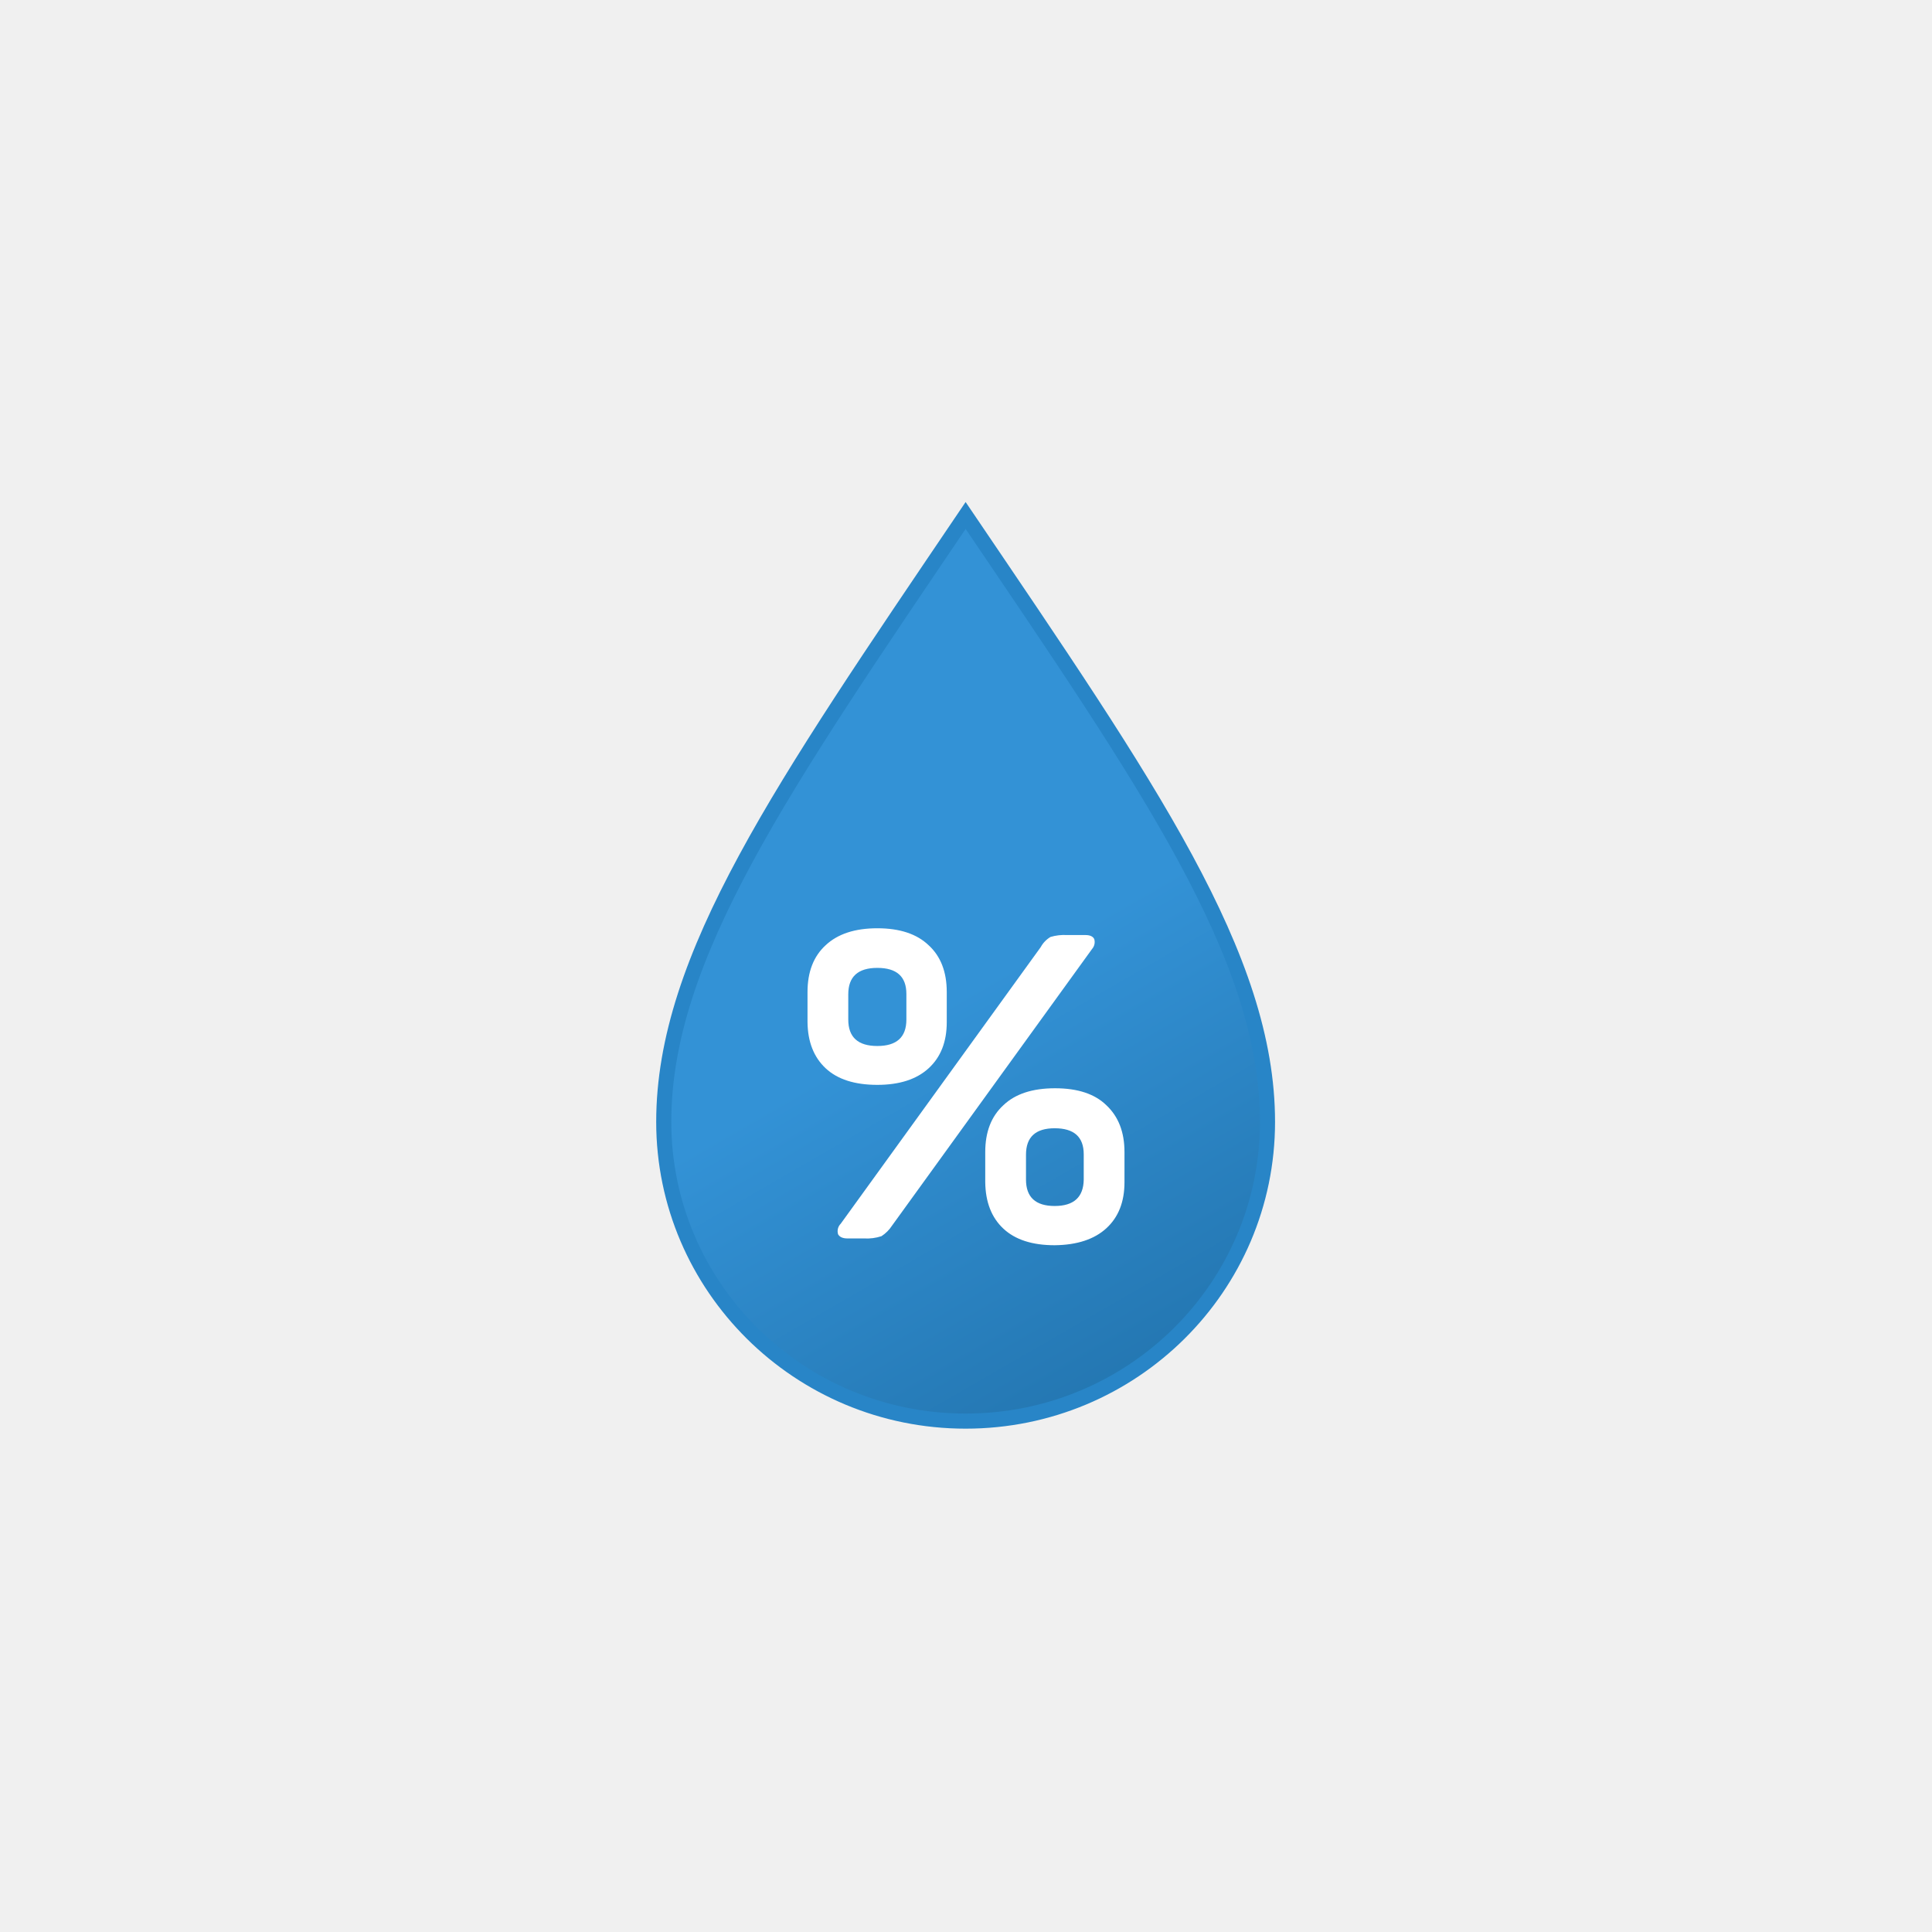
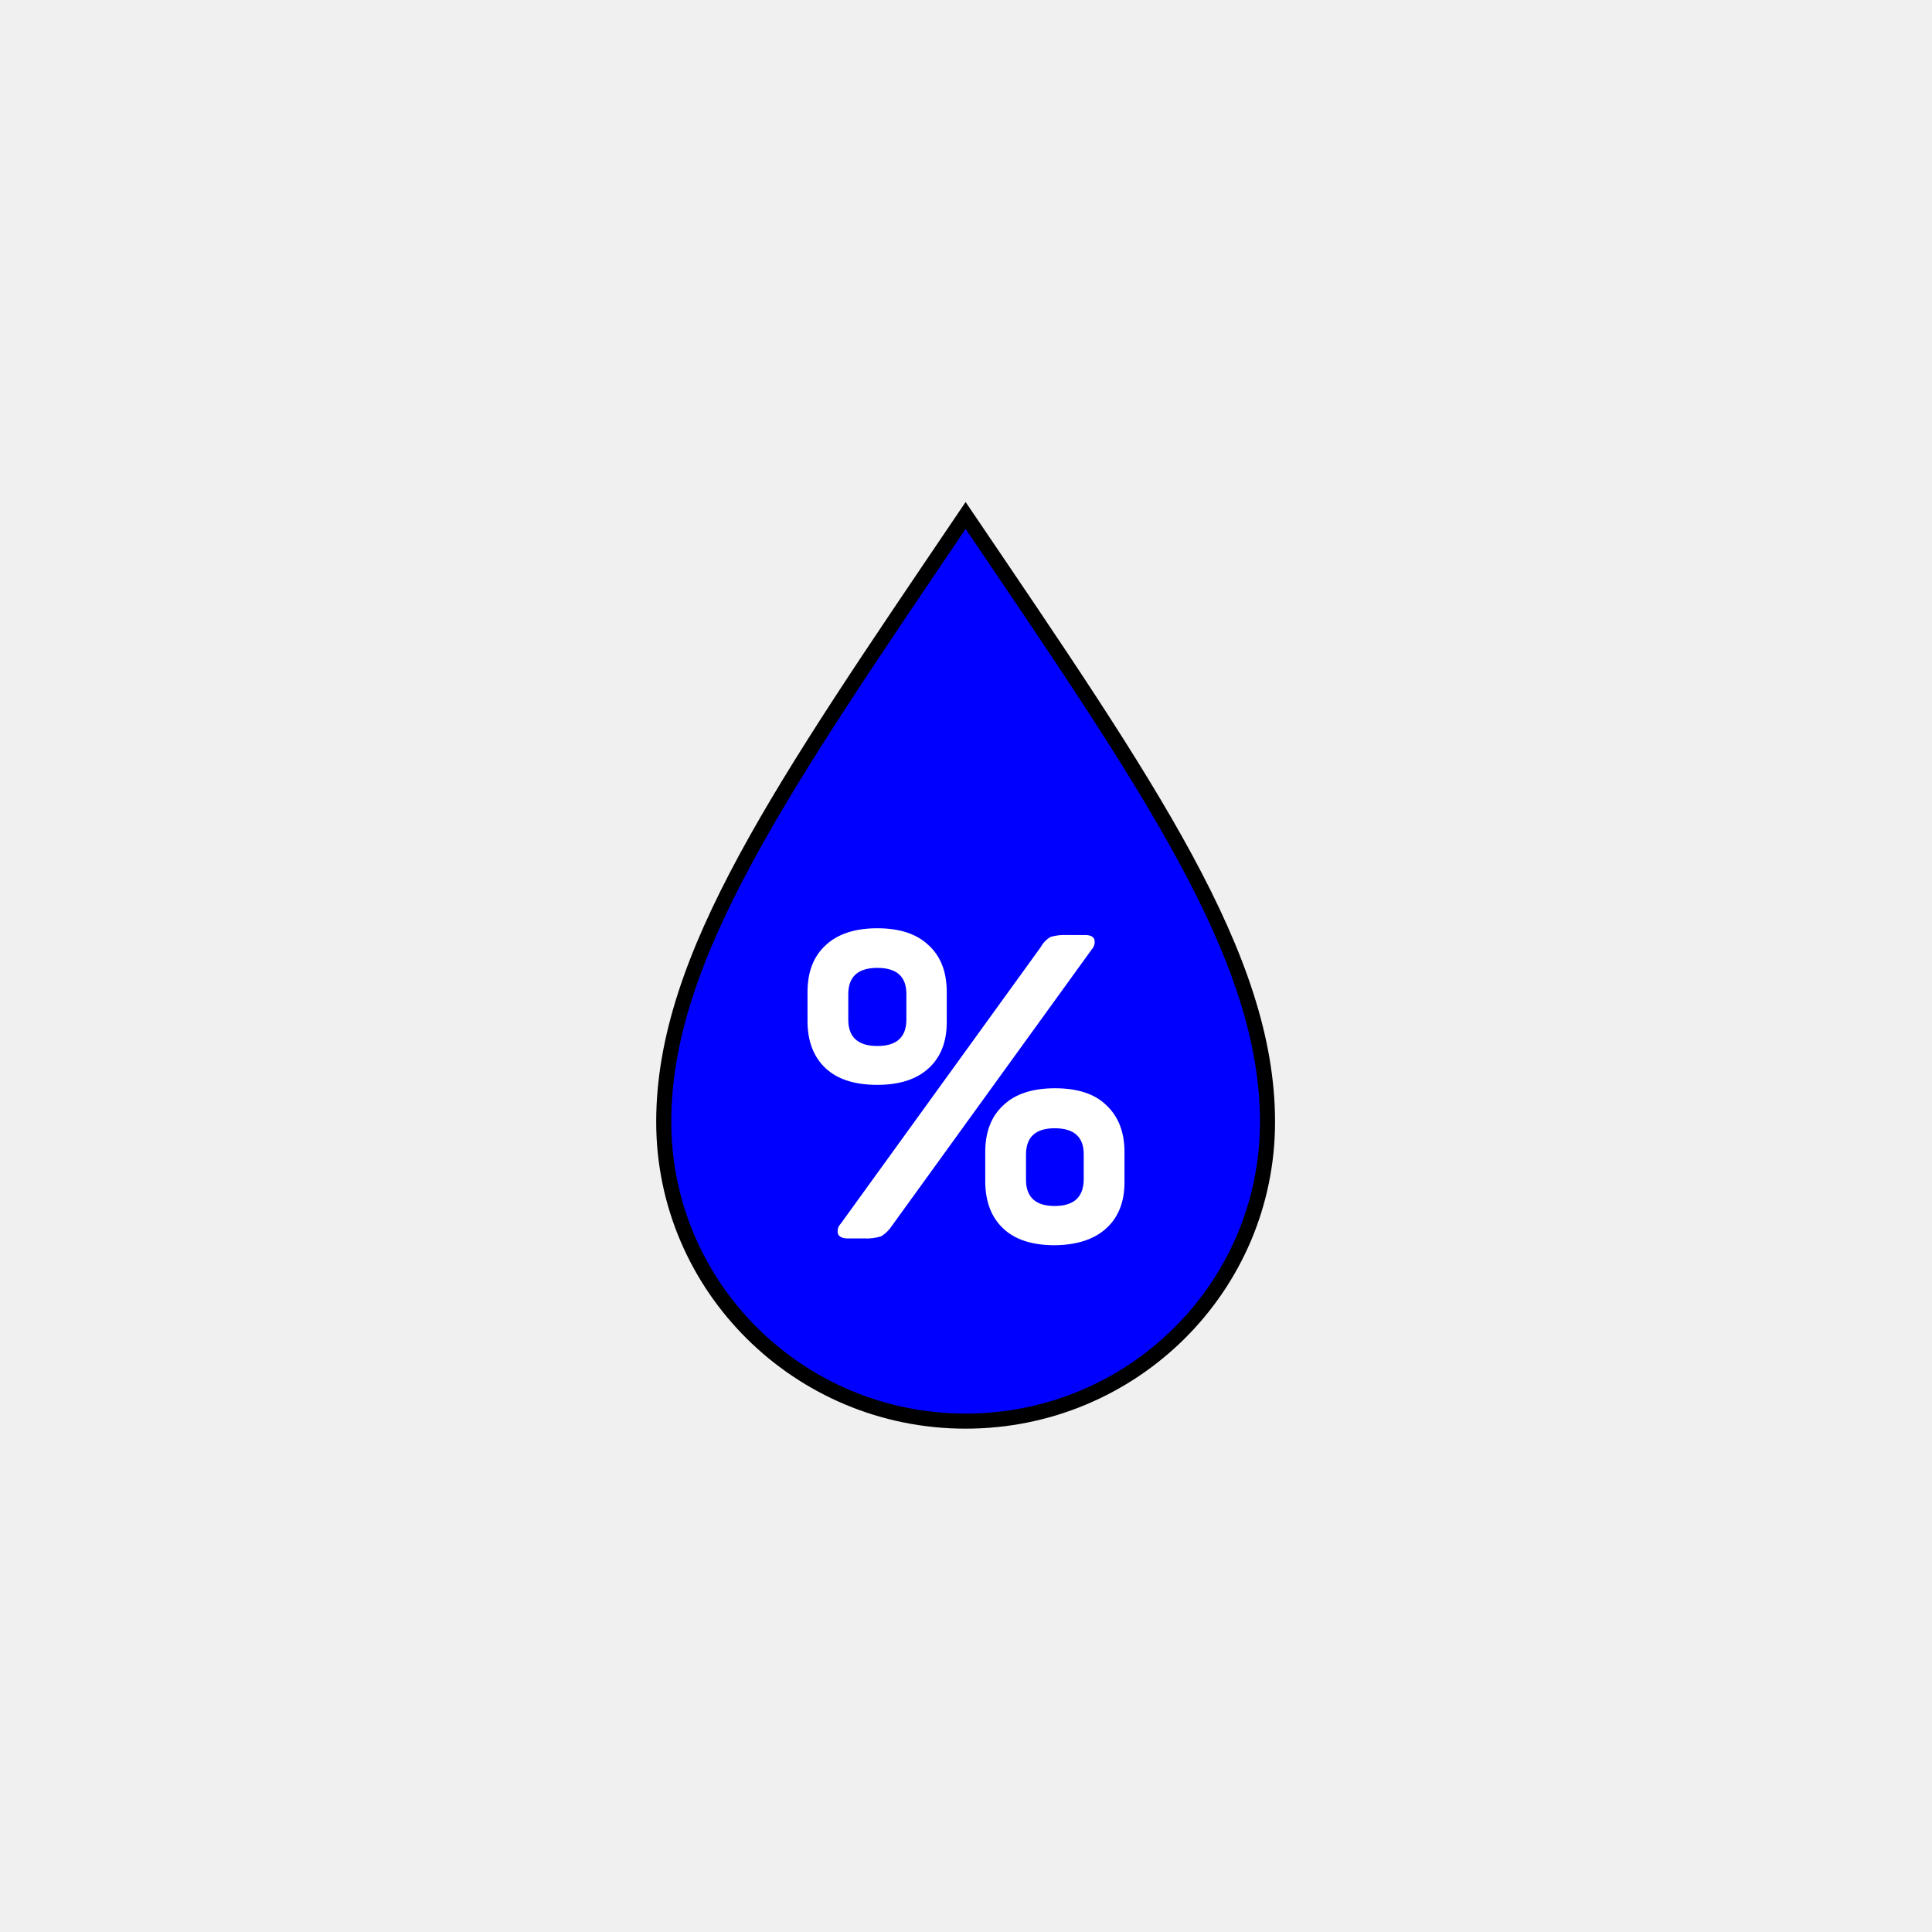
<svg xmlns="http://www.w3.org/2000/svg" xmlns:xlink="http://www.w3.org/1999/xlink" viewBox="0 0 512 512">
  <defs>
-     <linearGradient id="a" x1="14.8" x2="124.2" y1="42.3" y2="231.7" gradientUnits="userSpaceOnUse">
-       <stop offset="0" stop-color="#3392d6" />
-       <stop offset=".5" stop-color="#3392d6" />
-       <stop offset="1" stop-color="#2477b2" />
-     </linearGradient>
    <symbol id="b" viewBox="0 0 164 245.6">
-       <path fill="url(#a)" stroke="#2885c7" stroke-miterlimit="10" stroke-width="4" d="M82 3.6c-48.7 72-80 117-80 160.7s35.8 79.3 80 79.3 80-35.5 80-79.3S130.7 75.5 82 3.6Z" />
+       <path fill="blue" stroke="black" stroke-miterlimit="10" stroke-width="4" d="M82 3.6c-48.7 72-80 117-80 160.7s35.8 79.3 80 79.3 80-35.5 80-79.3S130.7 75.5 82 3.6Z" />
    </symbol>
  </defs>
  <use xlink:href="#b" width="164" height="245.6" transform="translate(173.9 133.01)" />
-   <path fill="#fff" d="M218.8 250.5q4.8-4.5 13.7-4.5t13.6 4.5q4.8 4.4 4.8 12.4v8q0 7.8-4.8 12.2t-13.6 4.4q-9 0-13.7-4.4t-4.8-12.2v-8q0-8 4.8-12.4Zm71.2-1.6a2.8 2.8 0 01-.6 2.6l-53 73.3a9.4 9.4 0 01-2.8 2.8 12.3 12.3 0 01-4.6.6h-4.4c-1.3 0-2.1-.4-2.5-1.1a2.8 2.8 0 01.7-2.8l53-73.3a7 7 0 012.6-2.7 12.7 12.7 0 014.4-.5h4.9c1.2 0 2 .4 2.3 1.1Zm-57.5 7.6q-7.7 0-7.7 7v6.7q0 7 7.7 7t7.7-7v-6.8q0-6.9-7.7-6.9Zm33.4 36.4q4.7-4.5 13.7-4.5t13.6 4.5q4.8 4.5 4.8 12.4v8q0 7.8-4.8 12.2t-13.7 4.5q-8.9 0-13.6-4.4t-4.8-12.3v-8q0-8 4.8-12.4Zm13.6 6.1q-7.6 0-7.6 7v6.6q0 7 7.6 7t7.7-7v-6.7q0-6.9-7.7-6.9Z" />
+   <path fill="white" d="M218.8 250.5q4.8-4.5 13.7-4.5t13.6 4.5q4.8 4.4 4.8 12.4v8q0 7.8-4.8 12.2t-13.6 4.4q-9 0-13.7-4.4t-4.8-12.2v-8q0-8 4.8-12.4Zm71.2-1.6a2.8 2.8 0 01-.6 2.6l-53 73.3a9.4 9.4 0 01-2.8 2.8 12.3 12.3 0 01-4.6.6h-4.4c-1.3 0-2.1-.4-2.5-1.1a2.8 2.8 0 01.7-2.8l53-73.3a7 7 0 012.6-2.7 12.7 12.7 0 014.4-.5h4.9c1.2 0 2 .4 2.3 1.1Zm-57.5 7.6q-7.7 0-7.7 7v6.7q0 7 7.7 7t7.7-7v-6.8q0-6.9-7.7-6.9Zm33.4 36.4q4.7-4.5 13.7-4.5t13.6 4.5q4.8 4.5 4.8 12.4v8q0 7.8-4.8 12.2t-13.7 4.5q-8.9 0-13.6-4.4t-4.8-12.3v-8q0-8 4.8-12.4Zm13.6 6.1q-7.6 0-7.6 7v6.6q0 7 7.6 7t7.7-7v-6.7q0-6.9-7.7-6.9Z" />
</svg>
